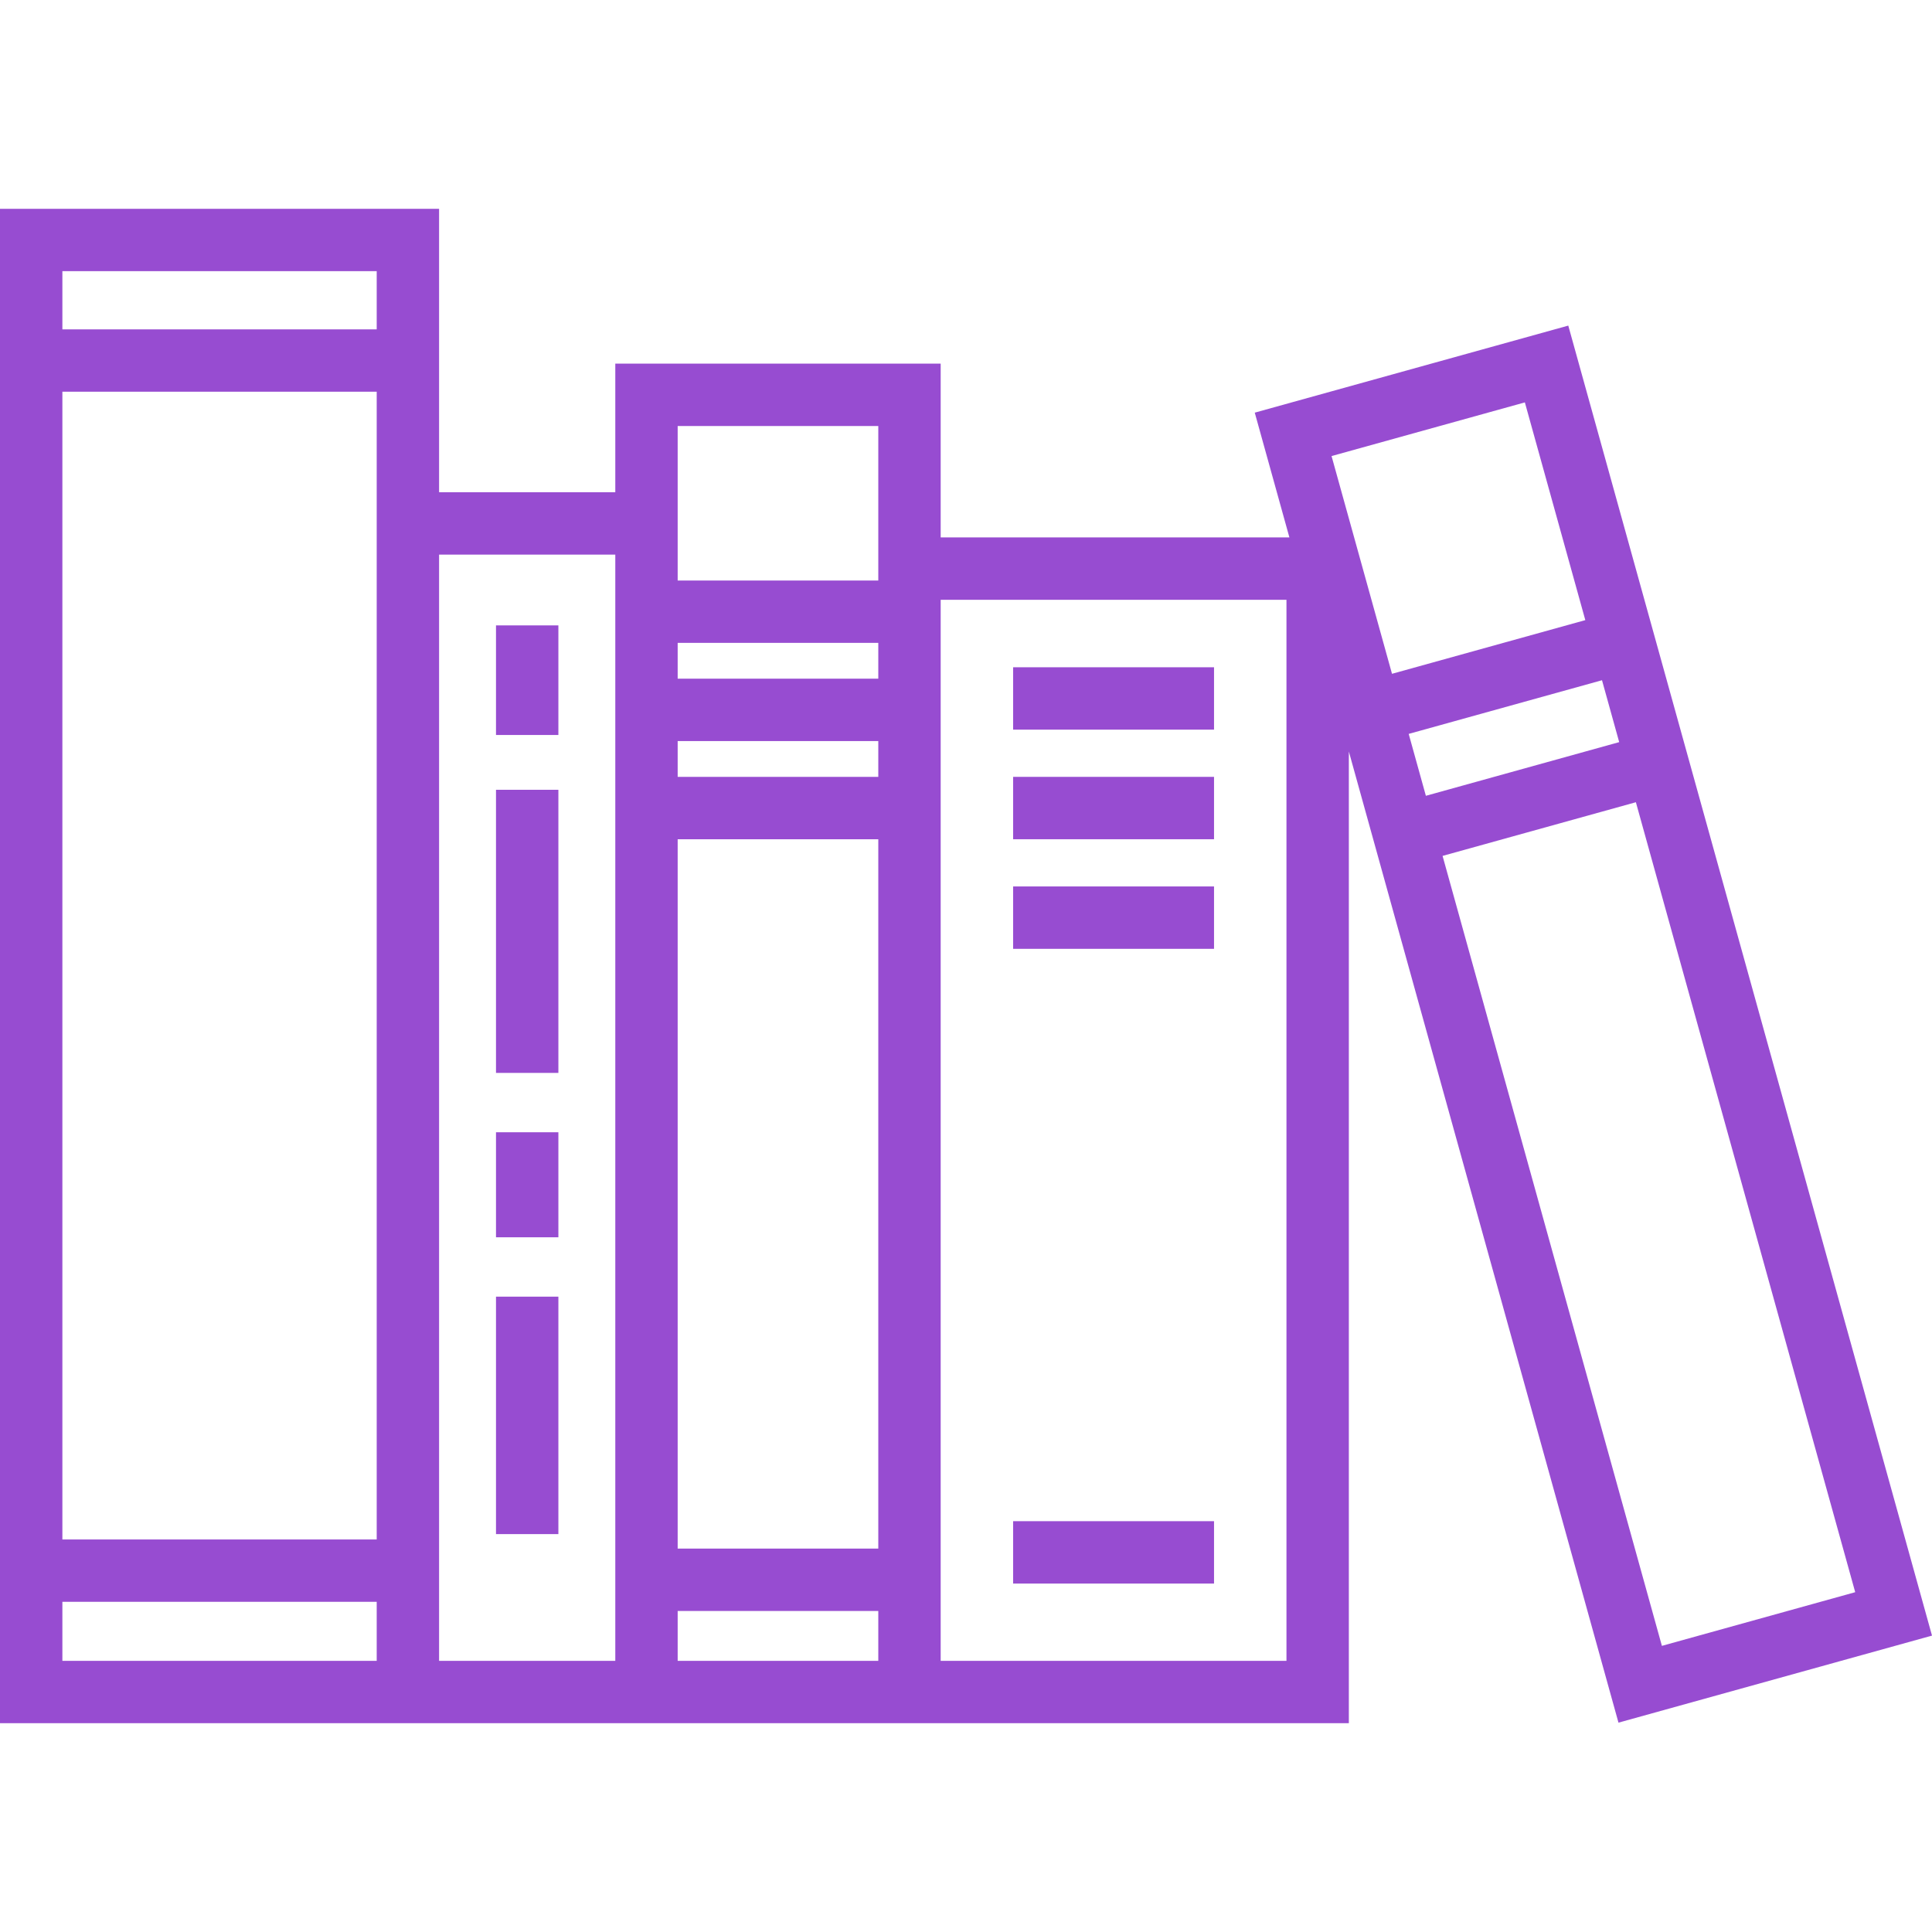
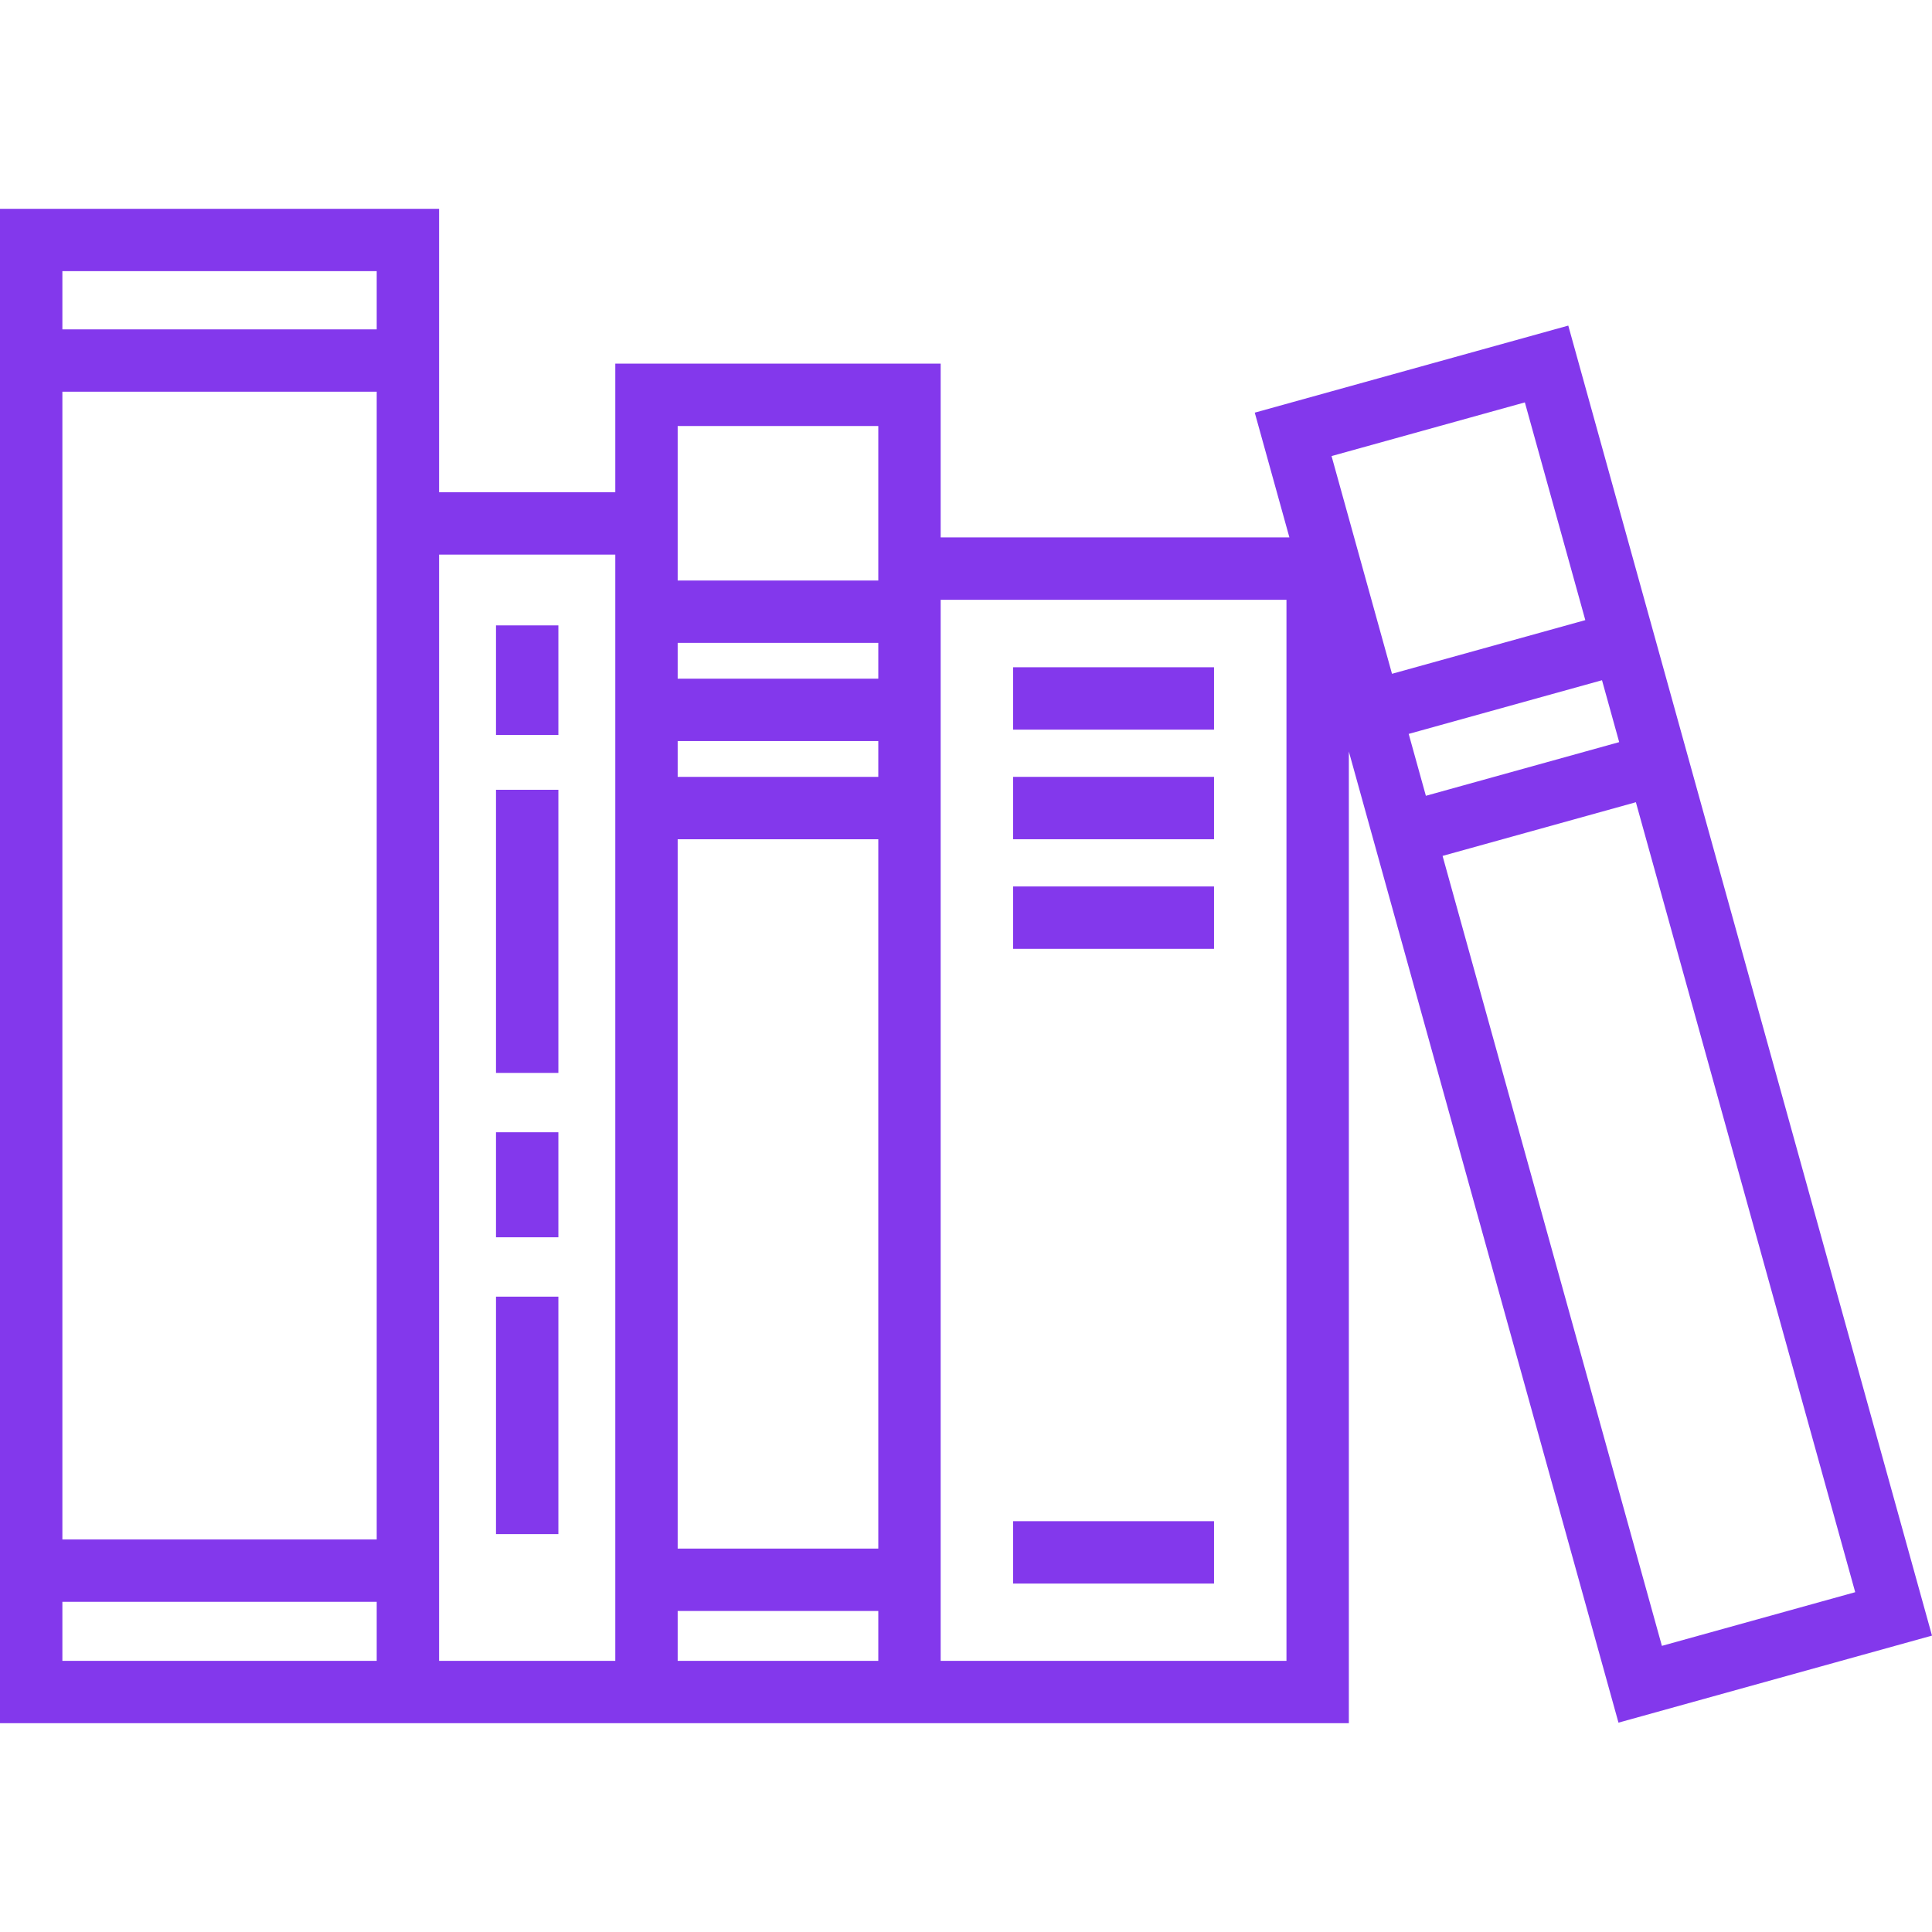
<svg xmlns="http://www.w3.org/2000/svg" version="1.1" width="512" height="512" x="0" y="0" viewBox="0 0 464.585 464.585" style="enable-background:new 0 0 512 512" xml:space="preserve" class="">
  <g>
    <g>
-       <path d="M464.585,393.312L377.122,78.297L301.73,99.229l8.329,29.998h-83.857V87.446h-78.243v30.92h-42.373V50.207H0v364.17h90.586   h15h42.373h15h48.243h15h98.153V180.715l64.838,233.528L464.585,393.312z M162.959,102.446h48.243v37.147h-48.243V102.446z    M162.959,201.81h48.243v170.575h-48.243V201.81z M162.959,186.81v-8.608h48.243v8.608H162.959z M162.959,163.202v-8.609h48.243   v8.609H162.959z M90.586,370.189H15V94.199h75.586V370.189z M90.586,65.207v13.992H15V65.207H90.586z M15,399.378v-14.189h75.586   v14.189H15z M147.959,399.378h-42.373V133.366h42.373V399.378z M162.959,399.378v-11.993h48.243v11.993H162.959z M309.355,399.378   h-83.153V144.226h83.153V399.378z M399.634,395.778l-52.742-189.961l46.485-12.907l52.742,189.961L399.634,395.778z    M342.879,191.364l-4.133-14.884l46.485-12.907l4.133,14.884L342.879,191.364z M366.681,96.762l14.537,52.358l-46.485,12.907   l-14.537-52.358L366.681,96.762z" fill="#974cd1" data-original="#000000" style="" class="" />
-       <rect x="243.621" y="160.457" width="48.315" height="15" fill="#974cd1" data-original="#000000" style="" class="" />
-       <rect x="243.621" y="186.81" width="48.315" height="15" fill="#974cd1" data-original="#000000" style="" class="" />
-       <rect x="243.621" y="213.164" width="48.315" height="15" fill="#974cd1" data-original="#000000" style="" class="" />
-       <rect x="243.621" y="365.797" width="48.315" height="15" fill="#974cd1" data-original="#000000" style="" class="" />
-       <rect x="119.272" y="272.274" width="15" height="25.255" fill="#974cd1" data-original="#000000" style="" class="" />
-       <rect x="119.272" y="311.805" width="15" height="57.099" fill="#974cd1" data-original="#000000" style="" class="" />
-       <rect x="119.272" y="189.919" width="15" height="68.081" fill="#974cd1" data-original="#000000" style="" class="" />
-       <rect x="119.272" y="150.387" width="15" height="26.354" fill="#974cd1" data-original="#000000" style="" class="" />
+       <path d="M464.585,393.312L377.122,78.297L301.73,99.229l8.329,29.998h-83.857V87.446h-78.243v30.92h-42.373V50.207H0v364.17h90.586   h15h42.373h15h48.243h15h98.153V180.715l64.838,233.528L464.585,393.312z M162.959,102.446h48.243v37.147h-48.243V102.446z    M162.959,201.81h48.243v170.575h-48.243V201.81z M162.959,186.81v-8.608h48.243v8.608H162.959z M162.959,163.202v-8.609h48.243   v8.609H162.959z M90.586,370.189H15V94.199h75.586V370.189z M90.586,65.207v13.992H15V65.207H90.586z M15,399.378v-14.189h75.586   v14.189H15z M147.959,399.378h-42.373V133.366h42.373V399.378z M162.959,399.378v-11.993h48.243v11.993H162.959z M309.355,399.378   h-83.153V144.226h83.153V399.378z M399.634,395.778l-52.742-189.961l46.485-12.907l52.742,189.961L399.634,395.778z    M342.879,191.364l-4.133-14.884l46.485-12.907l4.133,14.884L342.879,191.364z M366.681,96.762l14.537,52.358l-46.485,12.907   l-14.537-52.358L366.681,96.762z" fill="#8338ec" data-original="#000000" style="" class="" />
+       <rect x="243.621" y="160.457" width="48.315" height="15" fill="#8338ec" data-original="#000000" style="" class="" />
+       <rect x="243.621" y="186.81" width="48.315" height="15" fill="#8338ec" data-original="#000000" style="" class="" />
+       <rect x="243.621" y="213.164" width="48.315" height="15" fill="#8338ec" data-original="#000000" style="" class="" />
+       <rect x="243.621" y="365.797" width="48.315" height="15" fill="#8338ec" data-original="#000000" style="" class="" />
+       <rect x="119.272" y="272.274" width="15" height="25.255" fill="#8338ec" data-original="#000000" style="" class="" />
+       <rect x="119.272" y="311.805" width="15" height="57.099" fill="#8338ec" data-original="#000000" style="" class="" />
+       <rect x="119.272" y="189.919" width="15" height="68.081" fill="#8338ec" data-original="#000000" style="" class="" />
+       <rect x="119.272" y="150.387" width="15" height="26.354" fill="#8338ec" data-original="#000000" style="" class="" />
    </g>
    <g>
</g>
    <g>
</g>
    <g>
</g>
    <g>
</g>
    <g>
</g>
    <g>
</g>
    <g>
</g>
    <g>
</g>
    <g>
</g>
    <g>
</g>
    <g>
</g>
    <g>
</g>
    <g>
</g>
    <g>
</g>
    <g>
</g>
  </g>
</svg>
